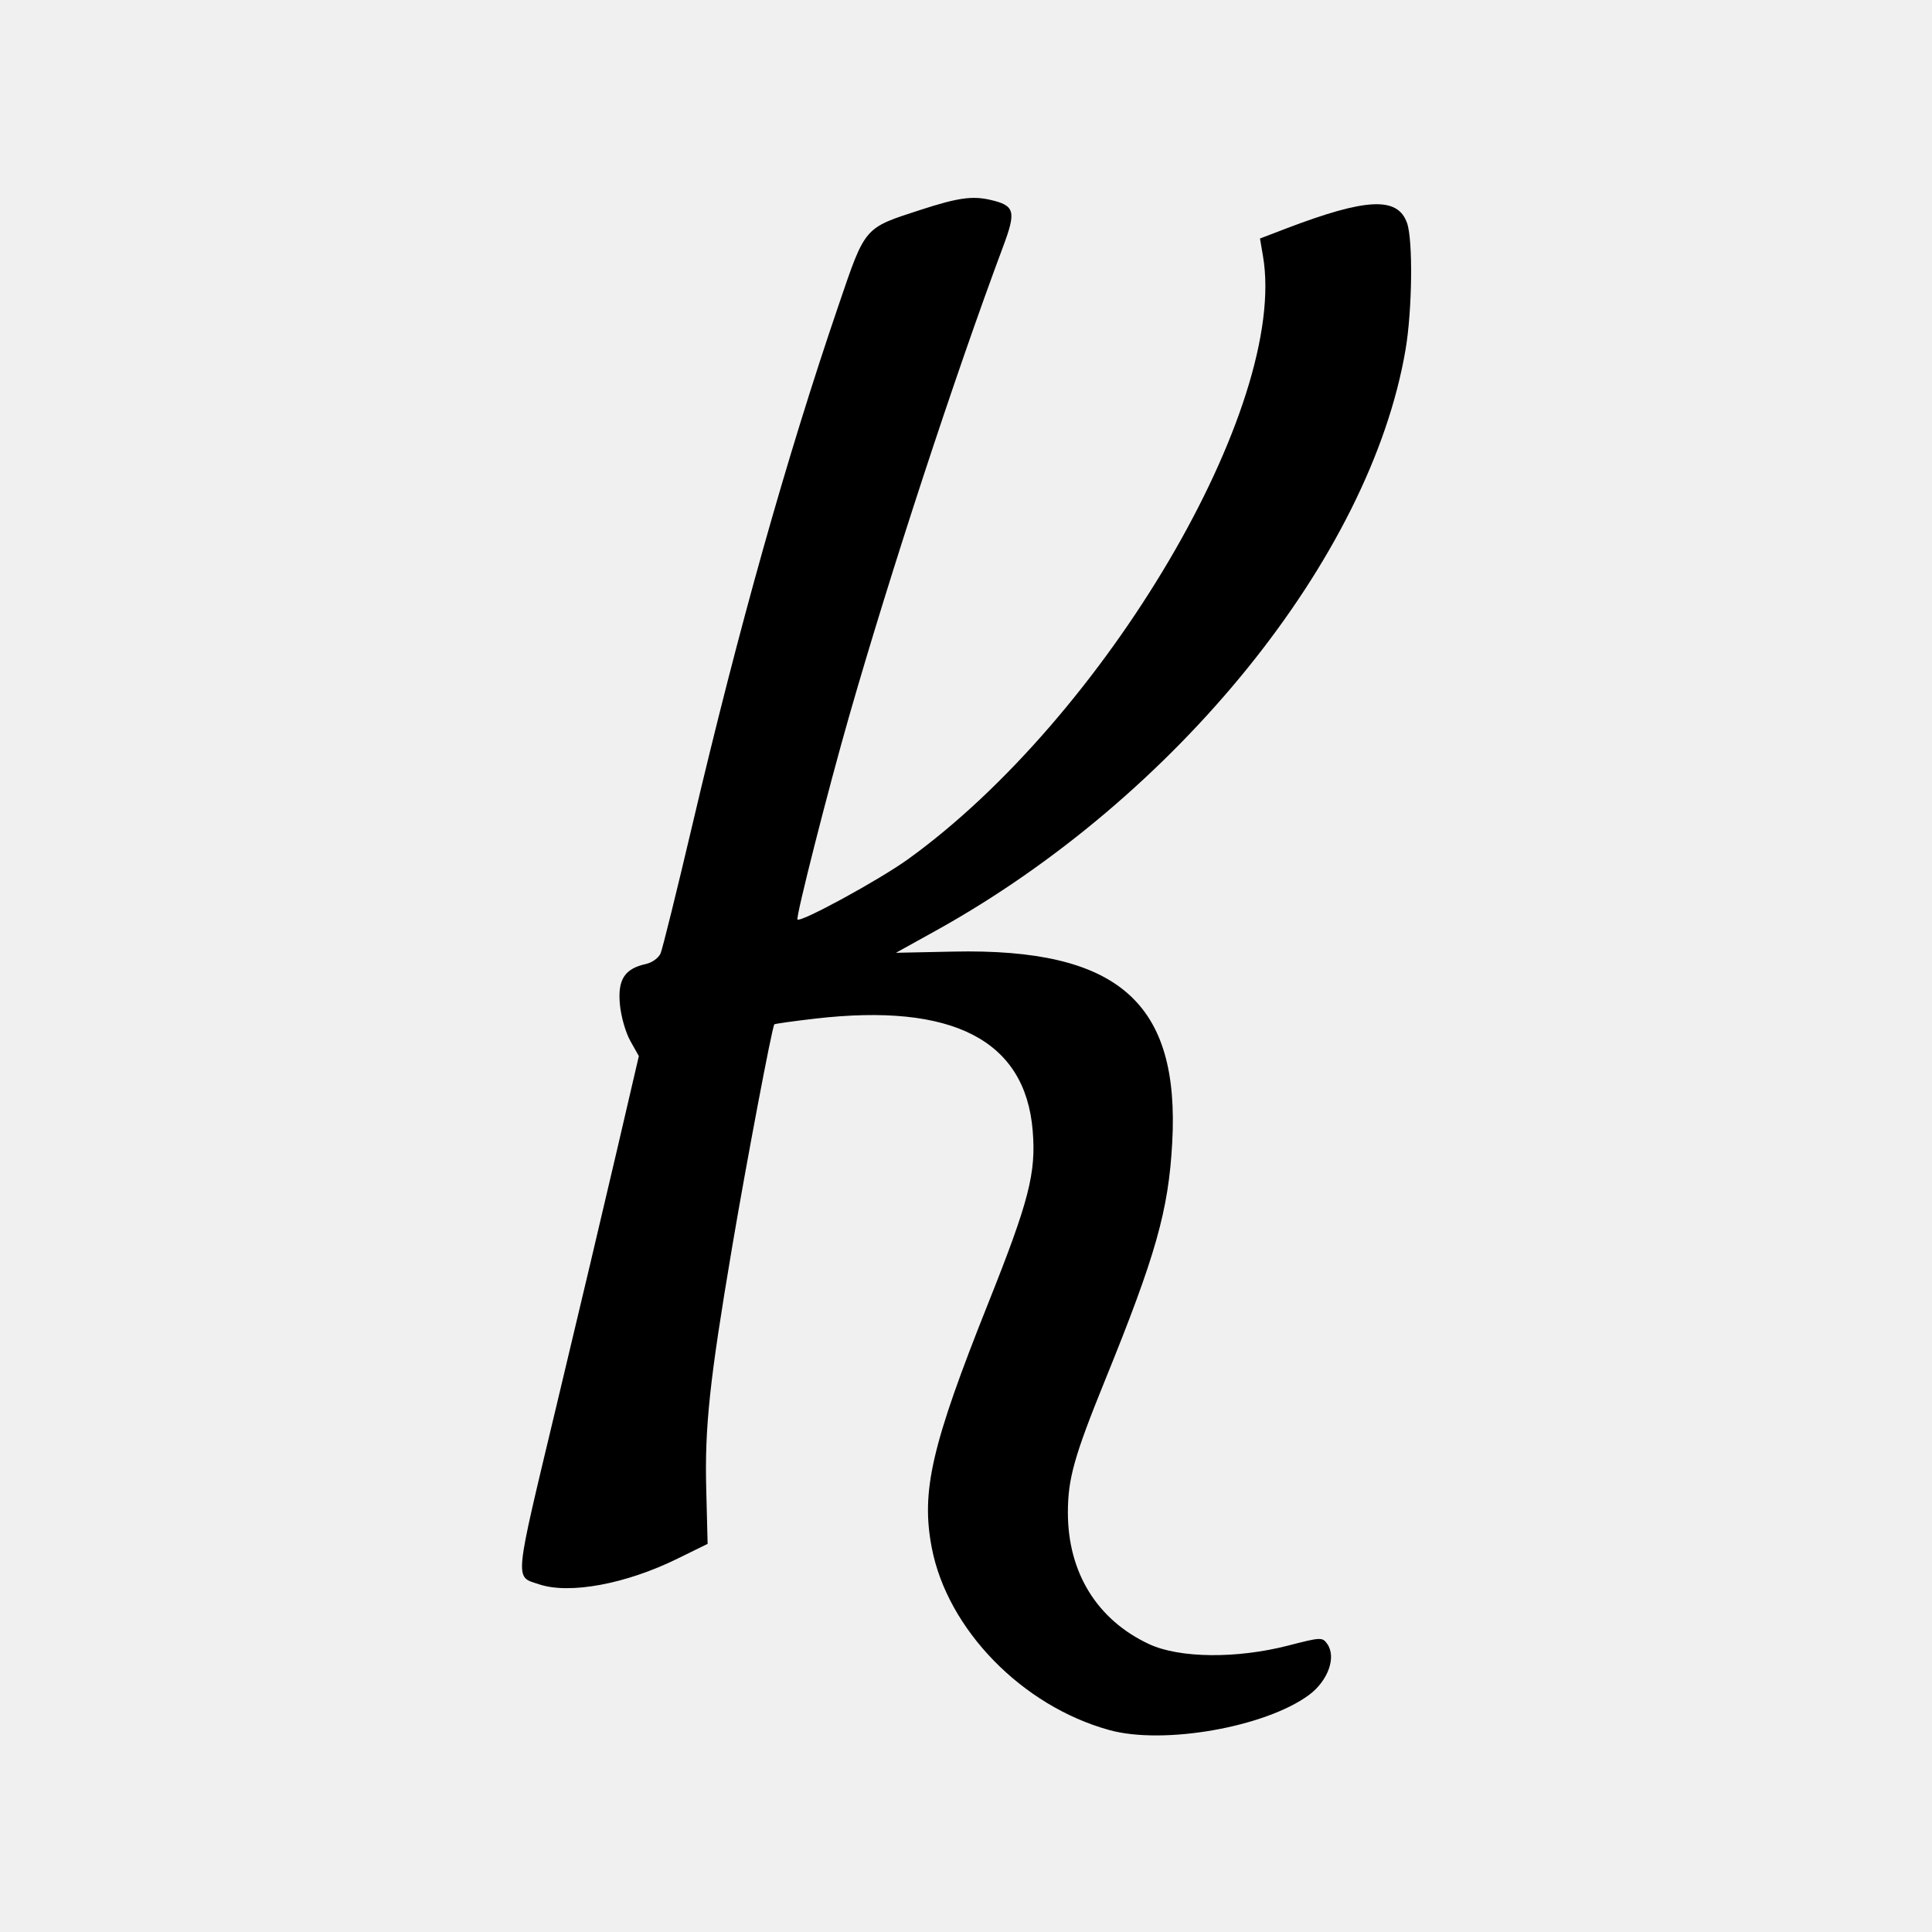
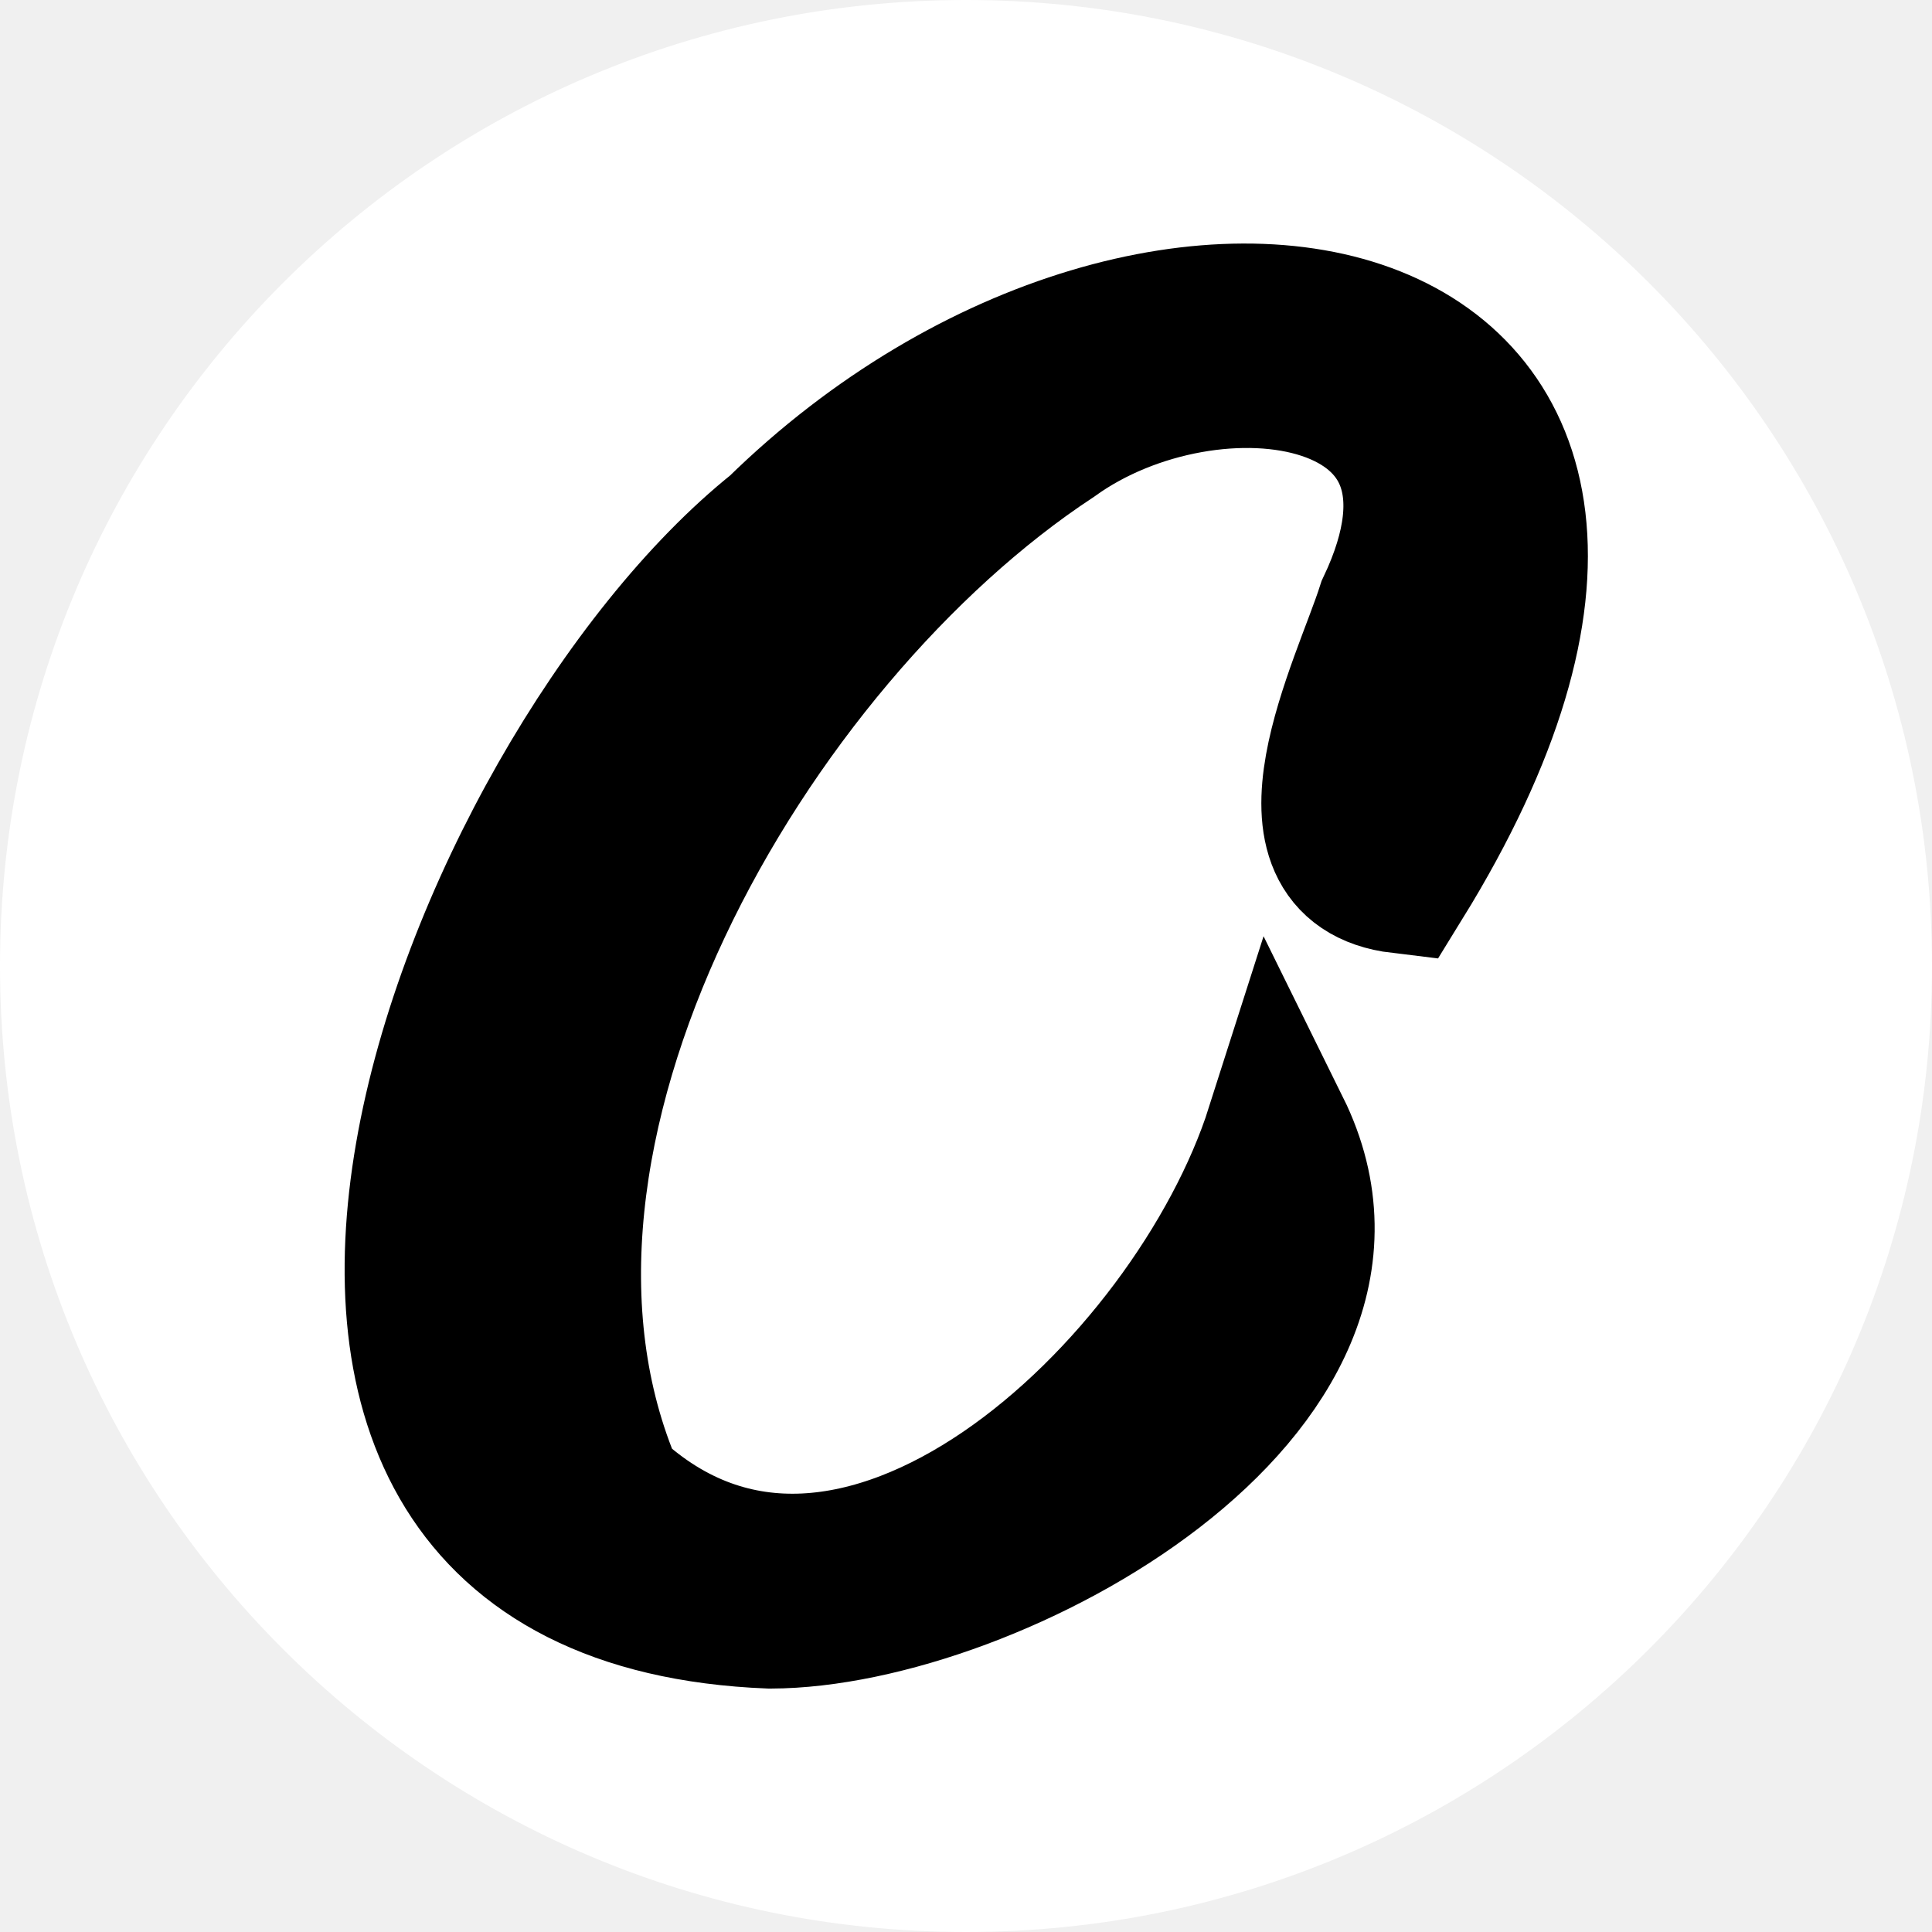
- <svg xmlns="http://www.w3.org/2000/svg" viewBox="0 0 512 512">
-   <path d="M294.00,458.49 C270.88,452.13 251.08,431.81 246.93,410.18 C244.05,395.21 246.85,383.06 261.88,345.39 C272.71,318.24 274.61,310.84 273.67,299.59 C271.68,275.62 252.41,265.72 216.00,269.95 C210.22,270.62 205.37,271.30 205.21,271.46 C204.64,272.02 197.86,307.81 194.02,330.50 C188.06,365.76 186.73,378.17 187.16,394.67 L187.53,409.14 L179.52,413.07 C165.85,419.79 150.96,422.55 142.90,419.87 C136.32,417.68 136.09,420.14 147.37,372.95 C153.09,349.05 160.36,318.33 163.53,304.69 L169.30,279.87 L167.05,275.87 C165.78,273.61 164.57,269.36 164.27,266.09 C163.68,259.56 165.55,256.70 171.20,255.46 C172.83,255.10 174.54,253.86 175.06,252.66 C175.57,251.47 179.37,236.10 183.51,218.50 C195.74,166.43 208.40,121.42 222.19,81.01 C229.39,59.90 228.87,60.51 244.00,55.60 C253.85,52.40 257.67,51.86 262.47,52.97 C268.95,54.47 269.35,55.94 265.83,65.35 C253.00,99.70 235.96,151.68 225.05,189.73 C219.45,209.24 210.83,243.17 211.34,243.68 C212.20,244.54 233.03,233.18 240.62,227.71 C292.92,190.01 341.49,107.49 334.70,67.85 L333.91,63.21 L340.78,60.58 C362.12,52.43 370.43,52.05 372.89,59.13 C374.48,63.67 374.26,82.22 372.49,92.62 C363.15,147.69 311.72,211.31 247.97,246.66 L237.43,252.50 L252.68,252.18 C296.29,251.27 312.71,265.62 310.65,302.84 C309.66,320.83 306.32,332.63 292.76,366.00 C284.68,385.91 283.00,391.90 283.00,400.84 C283.00,416.73 290.73,429.27 304.50,435.70 C312.56,439.46 327.72,439.62 341.43,436.08 C350.00,433.87 350.42,433.85 351.68,435.58 C354.24,439.07 351.98,445.43 346.86,449.21 C335.28,457.72 308.38,462.45 294.00,458.49 Z" fill="#000" fill-rule="evenodd" stroke-width="0" />
+ <svg xmlns="http://www.w3.org/2000/svg" id="uuid-62ac7002-1cb8-4775-bb37-8d1bd8538fe0" viewBox="0 0 40 40">
+   <g id="uuid-9dc27063-73a2-4c6d-a734-2a1cc5e2f12b">
+     <g id="uuid-f54aedc2-88c3-476c-82a6-2d34b0081bbc">
+       <circle cx="20" cy="20" r="20" fill="#fff" stroke-width="0" />
+       <path d="M15.94,33.46c-12.81-.51-6.15-17.44.17-22.49,8.06-7.9,20.51-5.08,12.89,7.27-2.67-.32-.75-4.06-.24-5.66,2.42-5.1-3.68-5.9-6.96-3.53-6.34,4.17-12.34,14.44-9.14,21.84,4.98,4.61,12.08-2.12,13.8-7.51,2.66,5.39-5.93,10.07-10.51,10.08Z" fill="#000" stroke="#000" stroke-miterlimit="10" stroke-width="3" />
+     </g>
+   </g>
</svg>
